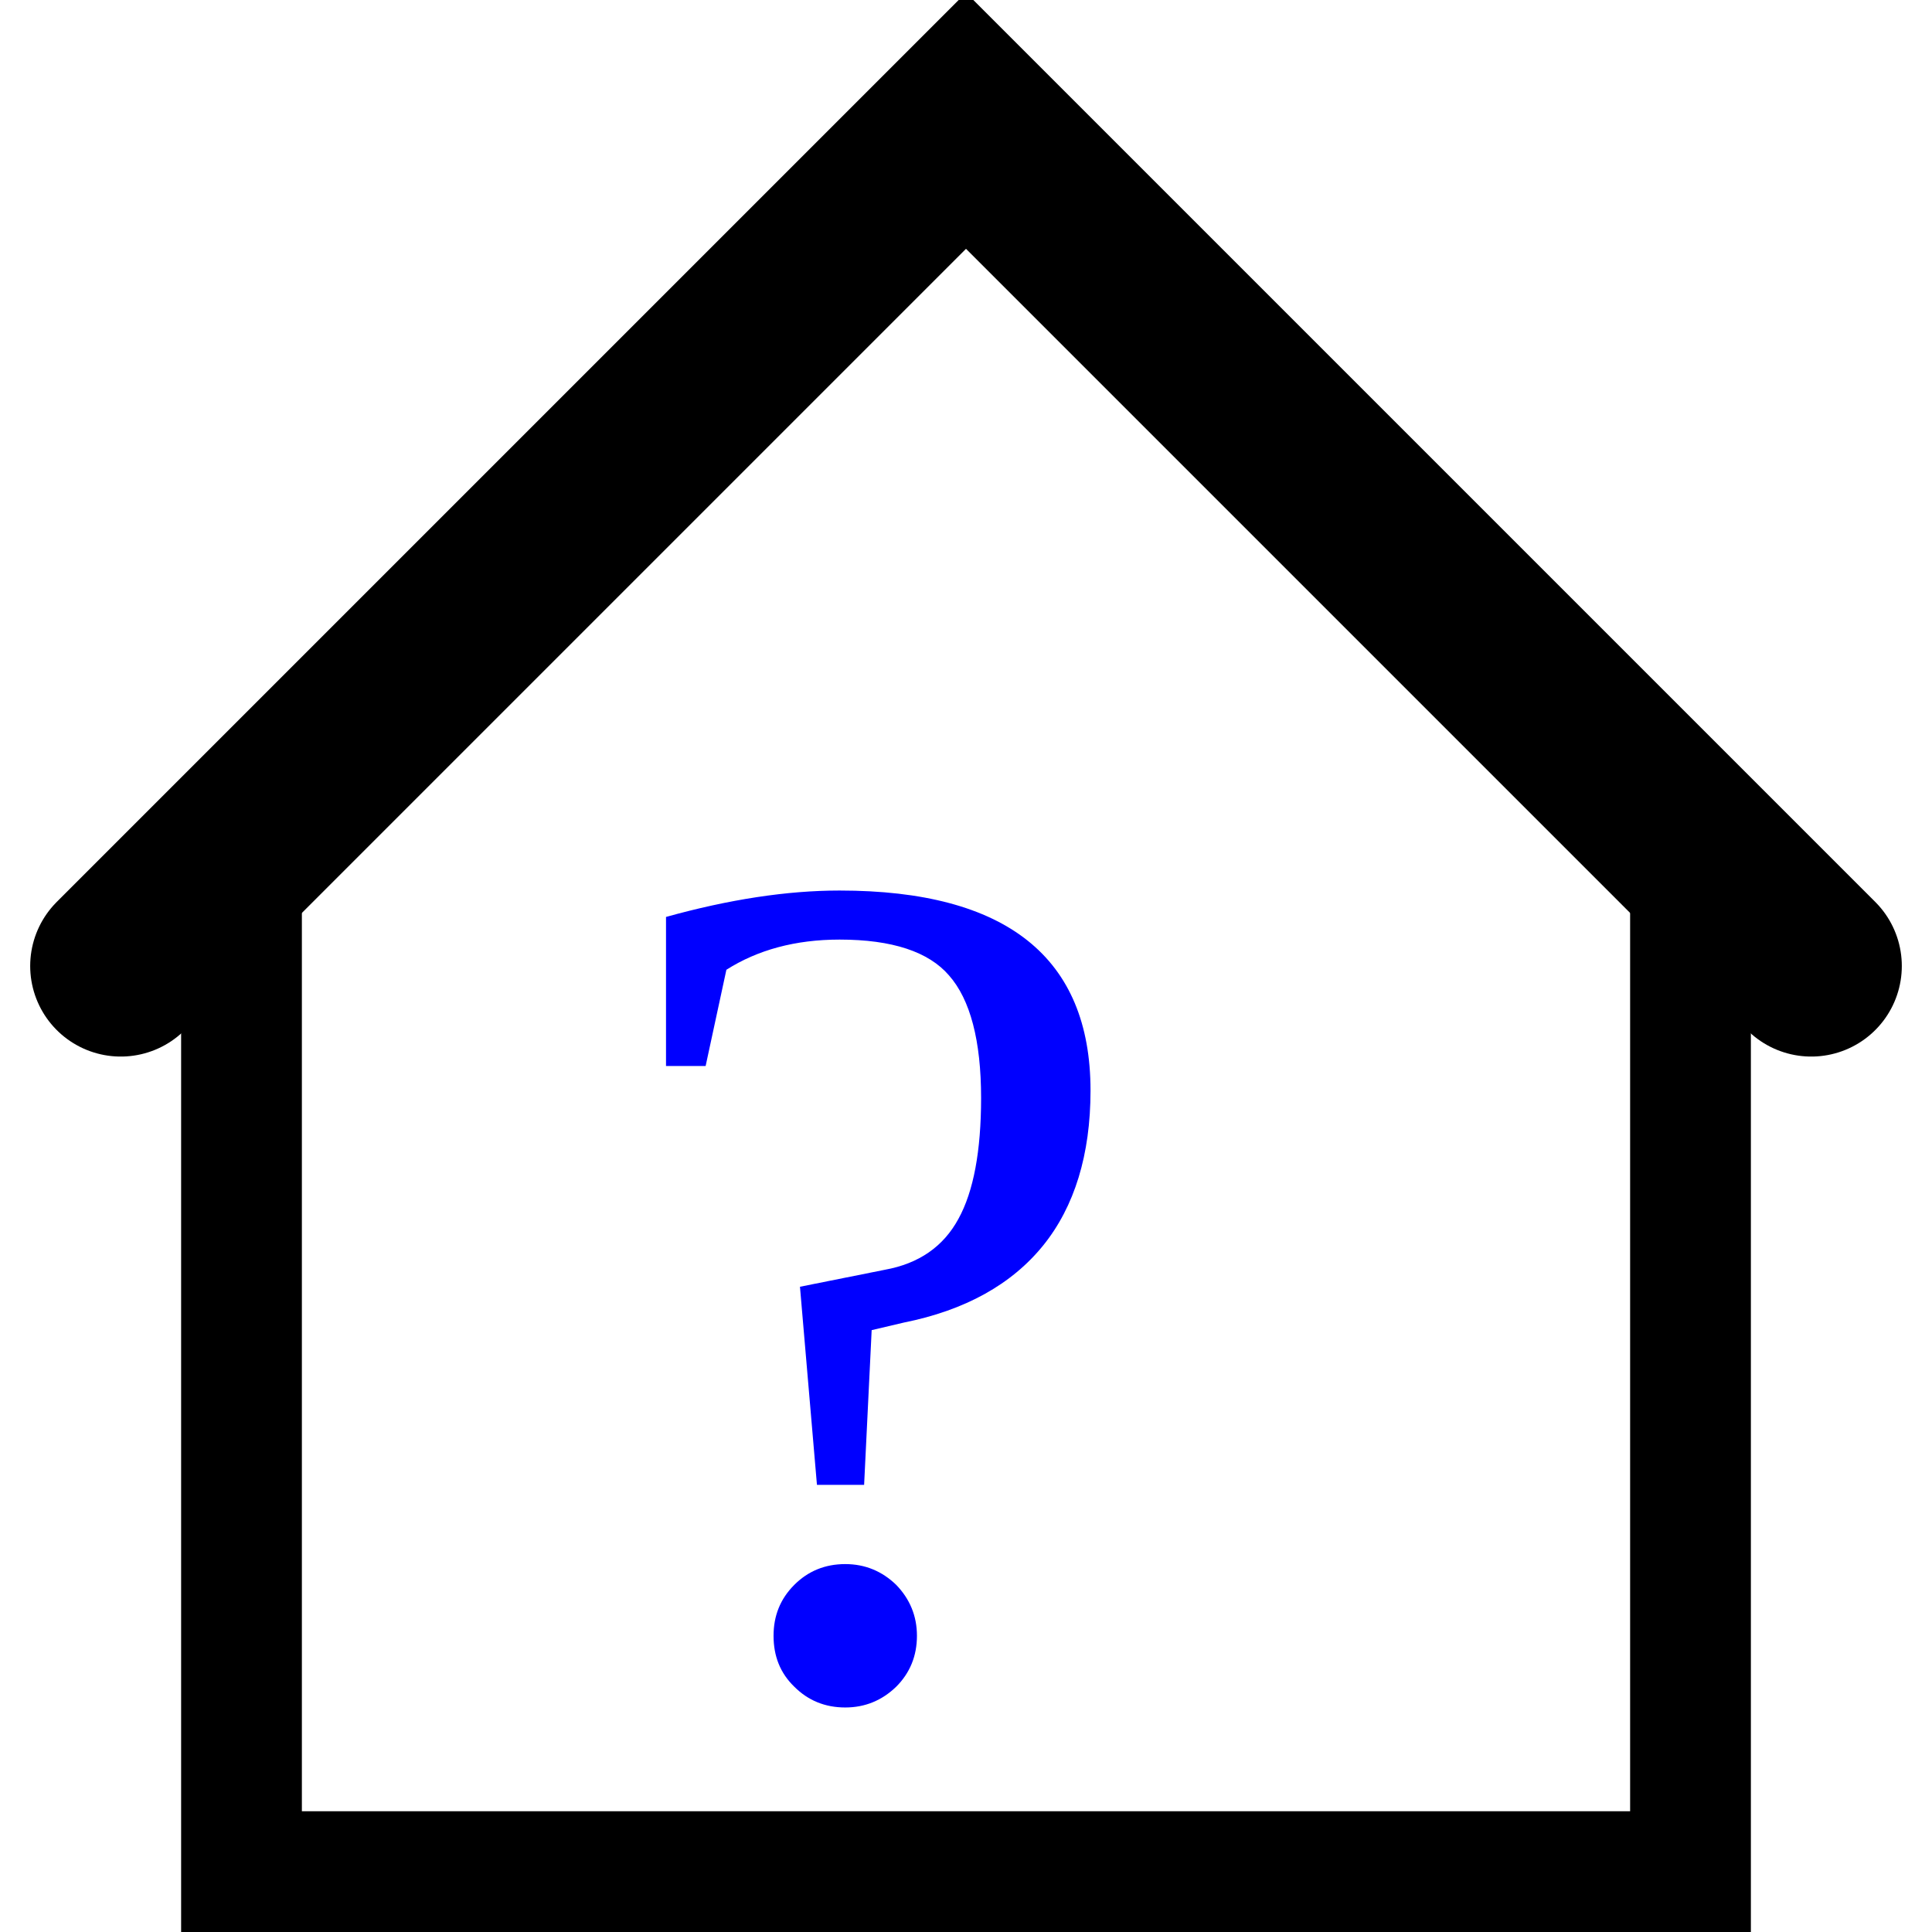
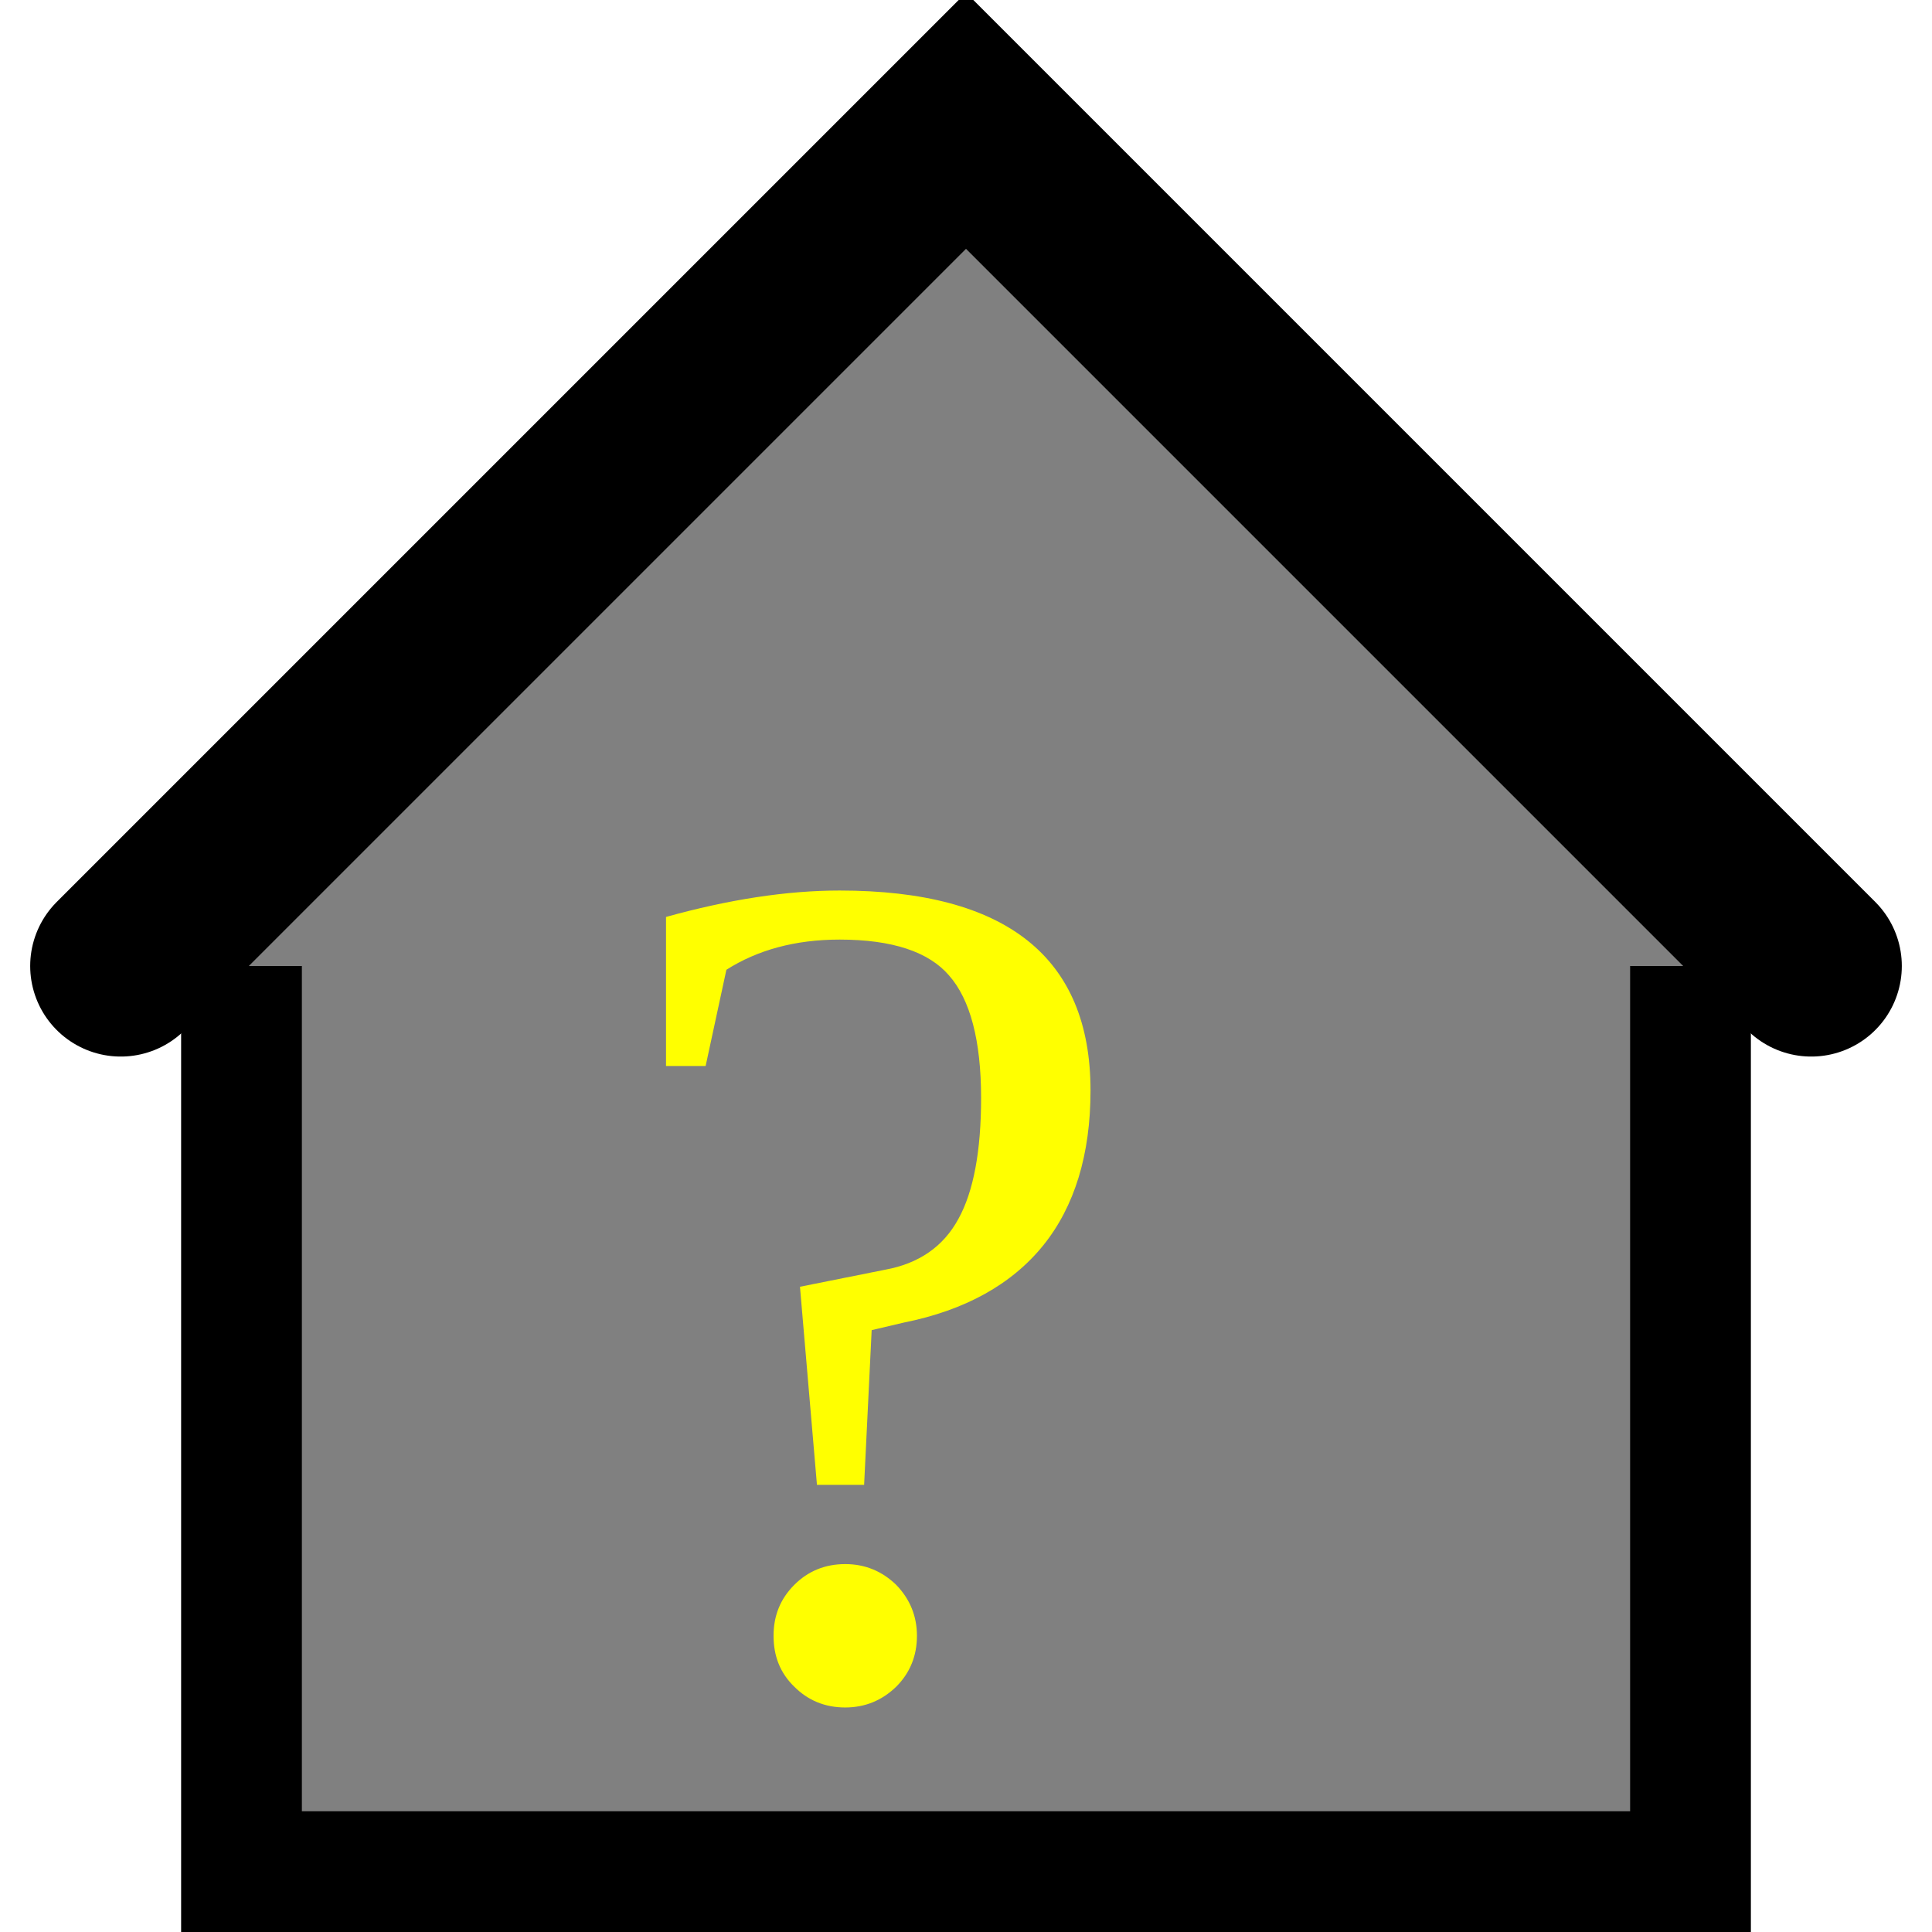
<svg xmlns="http://www.w3.org/2000/svg" viewBox="0 0 16 16" height="24" width="24">
-   <path d="M2 7 l0 8.5,12 0,0 -8.5" stroke="black" fill="none" />
-   <path d="M1 8 l7 -7,7 7" stroke-width="1.5" stroke-linecap="round" stroke="black" fill="none" />
-   <text x="5" y="14" font-size="smaller" fill="blue">?</text>
+   <path d="M2 7 l0 8.5,12 0,0 -8.5" stroke="black" fill="grey" />
+   <path d="M1 8 l7 -7,7 7" stroke-width="1.5" stroke-linecap="round" stroke="black" fill="grey" />
+   <text x="5" y="14" font-size="smaller" fill="yellow">?</text>
</svg>
